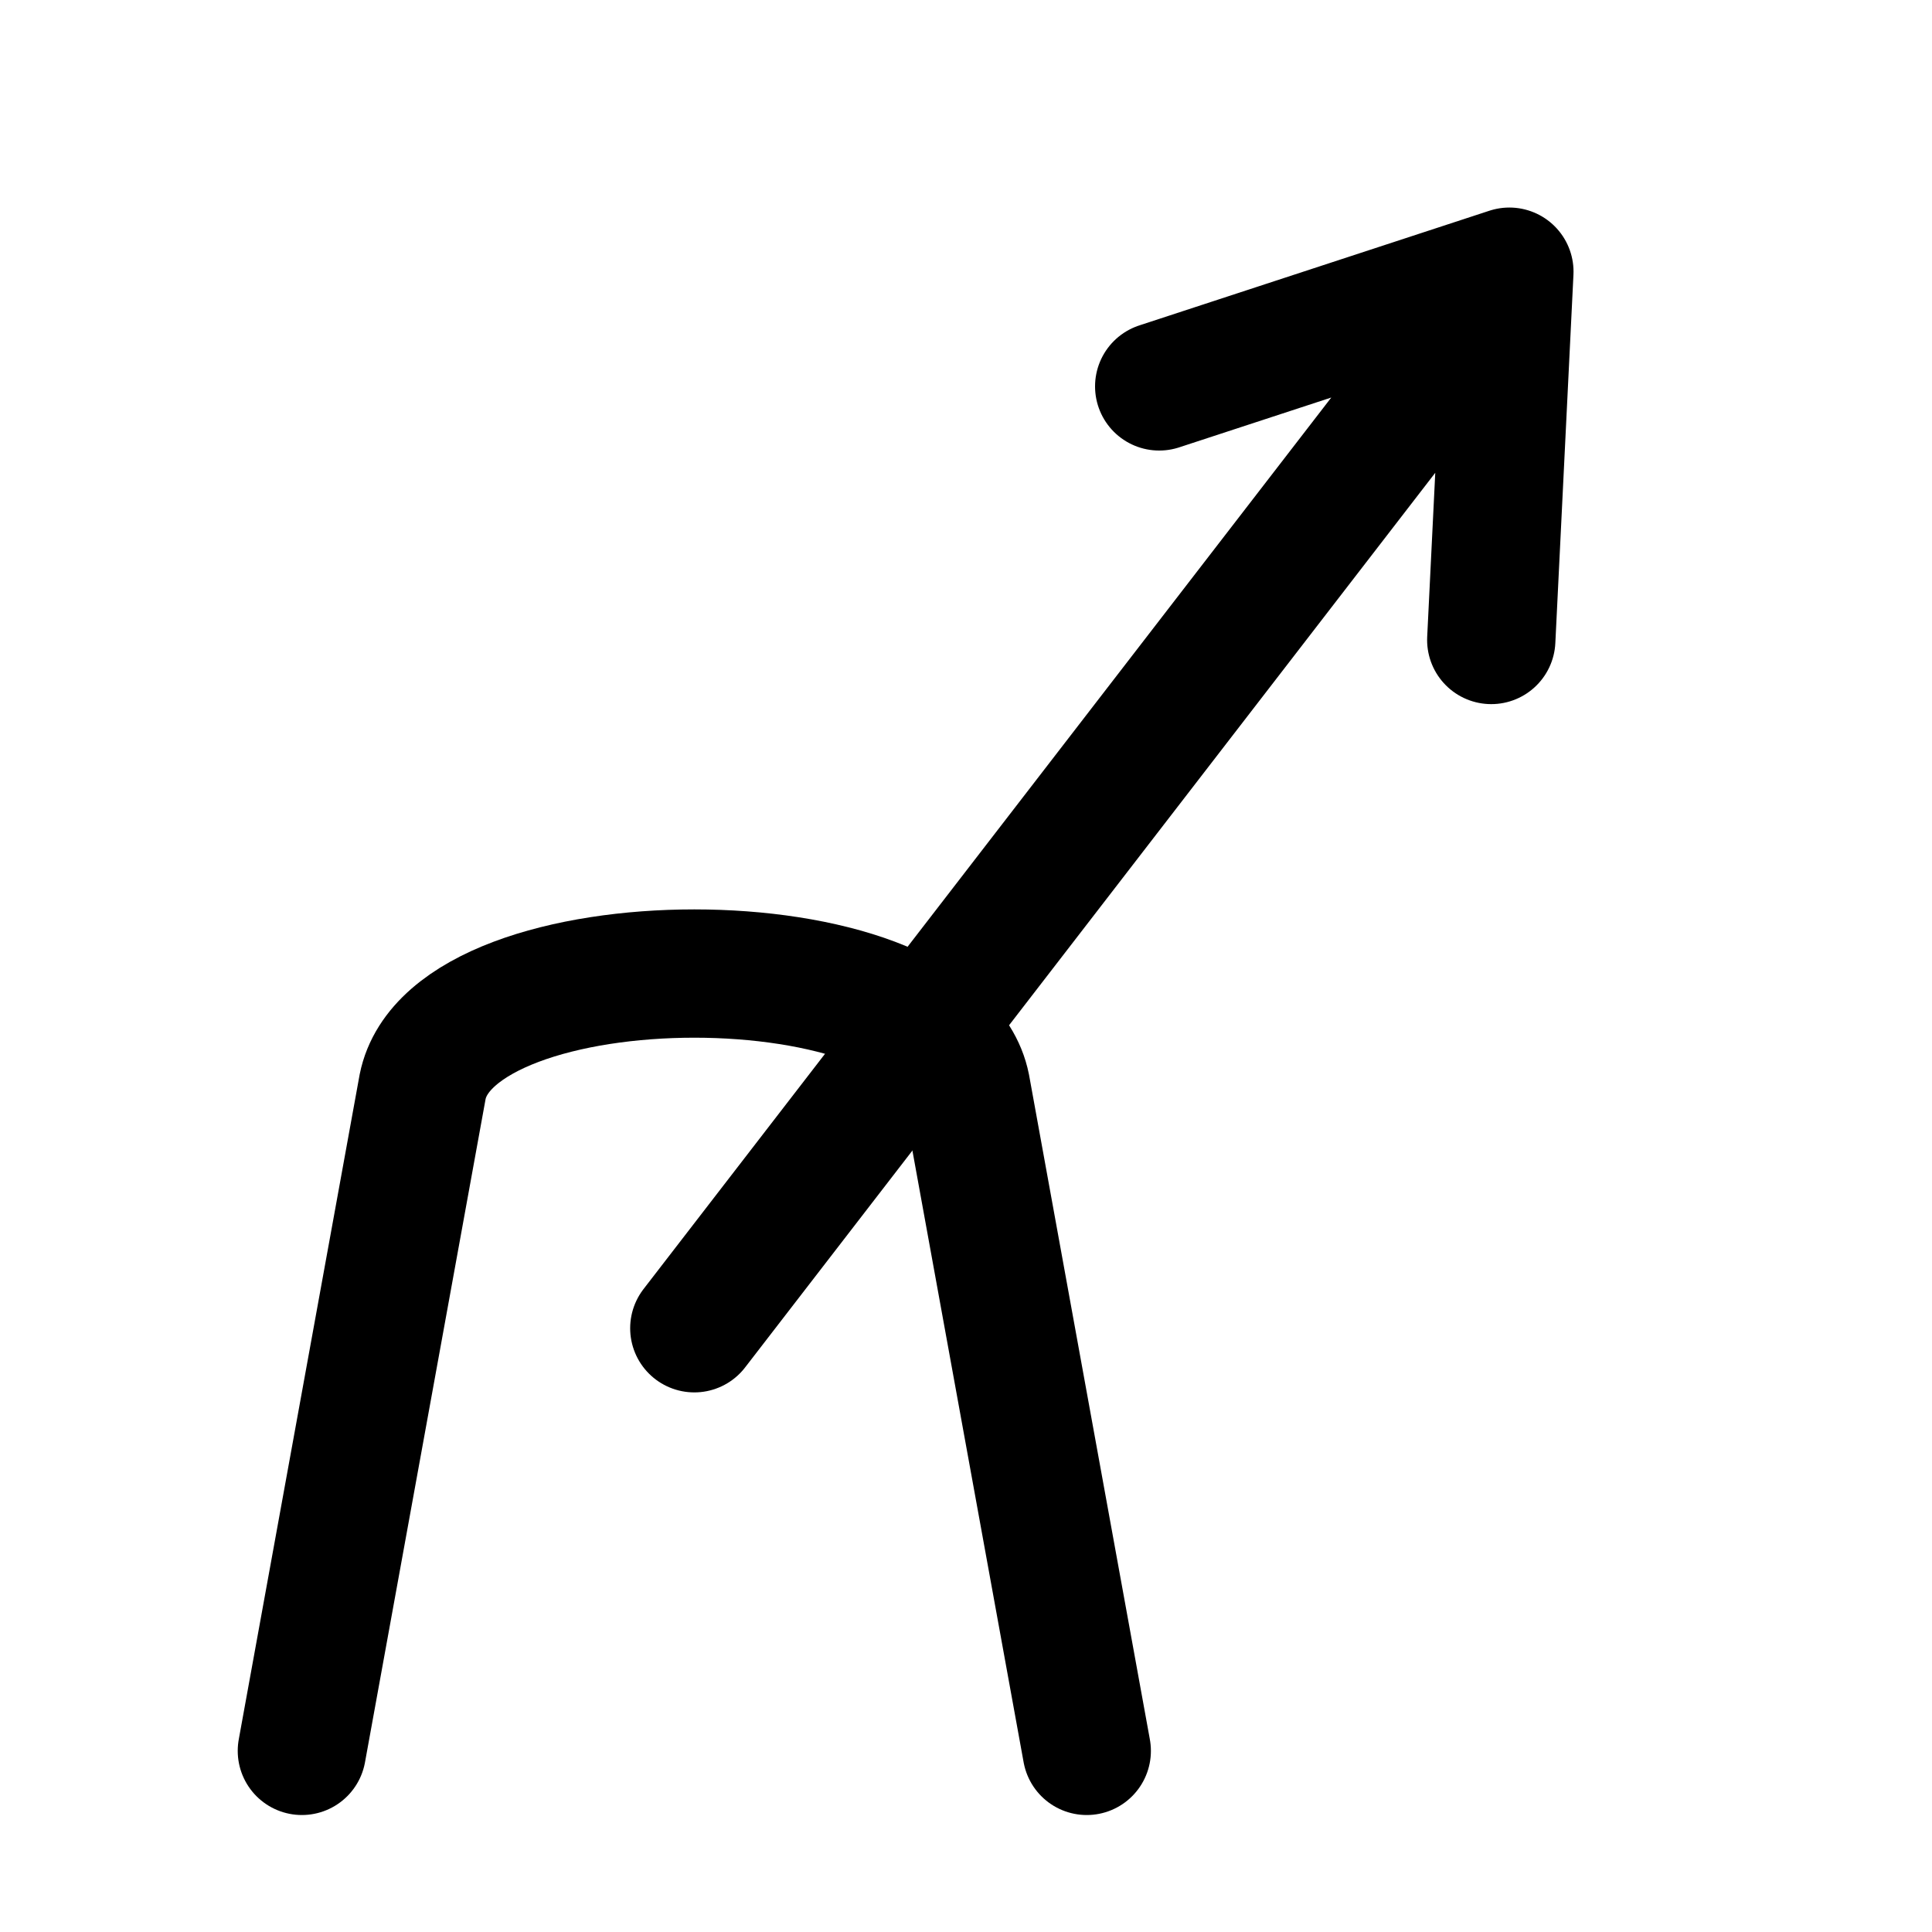
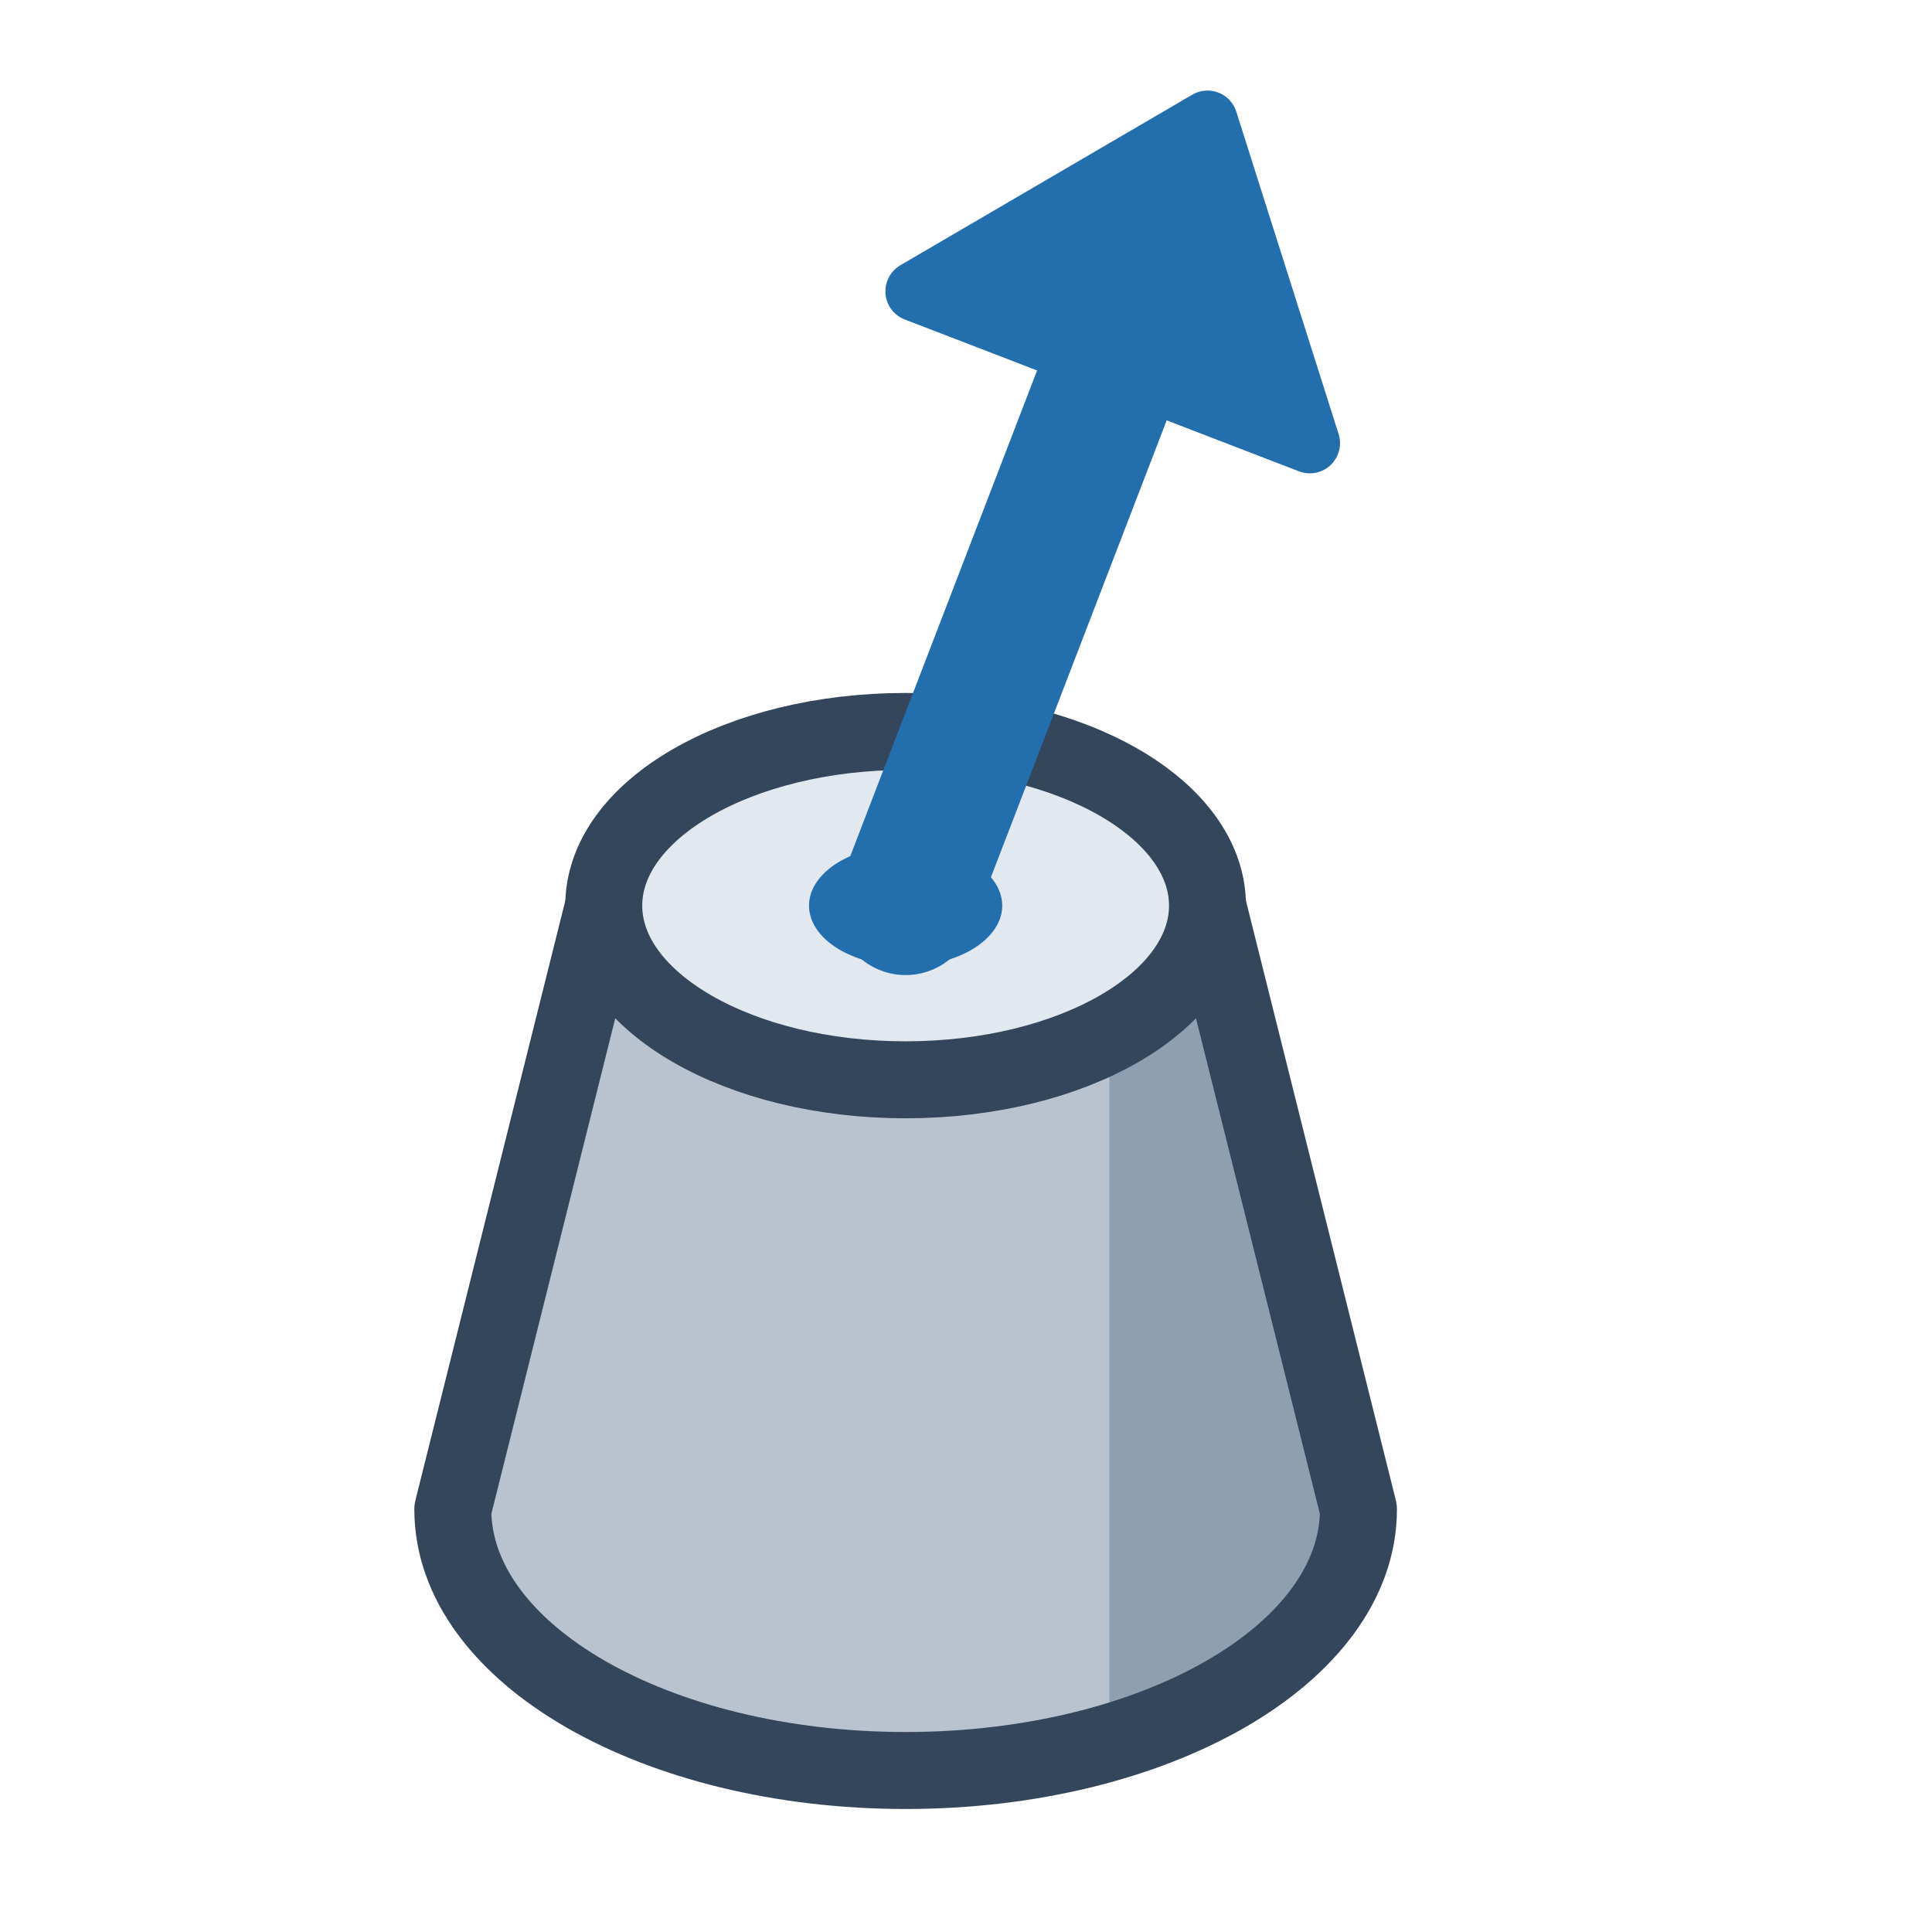
<svg xmlns="http://www.w3.org/2000/svg" viewBox="0 0 64 64">
-   <path d="M10 58L14 36C15 31 31 31 32 36L36 58" fill="none" stroke="currentColor" stroke-width="4.25" stroke-linejoin="round" stroke-linecap="round" />
-   <path d="M23 44L50 9M38.4 12.8L50 9L49.4 21.2" fill="none" stroke="currentColor" stroke-width="4.25" stroke-linejoin="round" stroke-linecap="round" />
+   <defs>
+     <clipPath id="clip-1">
+       <path d="M20 30L15 50A15 8.65 0 0 0 45 50L40 30Z" />
+     </clipPath>
+   </defs>
+   <path d="M20 30L15 50A15 8.65 0 0 0 45 50L40 30Z" fill="#b8c3cf" />
+   <g clip-path="url(#clip-1)">
+     <path d="M36.75 0L64 0L64 64L36.75 64Z" fill="#8e9faf" />
+   </g>
+   <path d="M20 30L15 50A15 8.65 0 0 0 45 50L40 30" fill="none" stroke="#34465b" stroke-width="2.55" stroke-linejoin="round" stroke-linecap="round" />
+   <path d="M20 30A10 5.77 0 1 0 40 30A10 5.77 0 1 0 20 30Z" fill="#e2e8ef" stroke="#34465b" stroke-width="2.55" stroke-linejoin="round" stroke-linecap="round" />
+   <path d="M26.8 30A3.2 2 0 1 0 33.2 30A3.2 2 0 1 0 26.8 30Z" fill="#236ead" />
+   <path d="M30 30L37.22 11.23" fill="none" stroke="#236ead" stroke-width="4.6" stroke-linejoin="round" stroke-linecap="round" />
+   <path d="M40 4L43.39 14.68L30.33 9.65Z" fill="#236ead" stroke="#236ead" stroke-width="2" stroke-linejoin="round" stroke-linecap="round" />
</svg>
